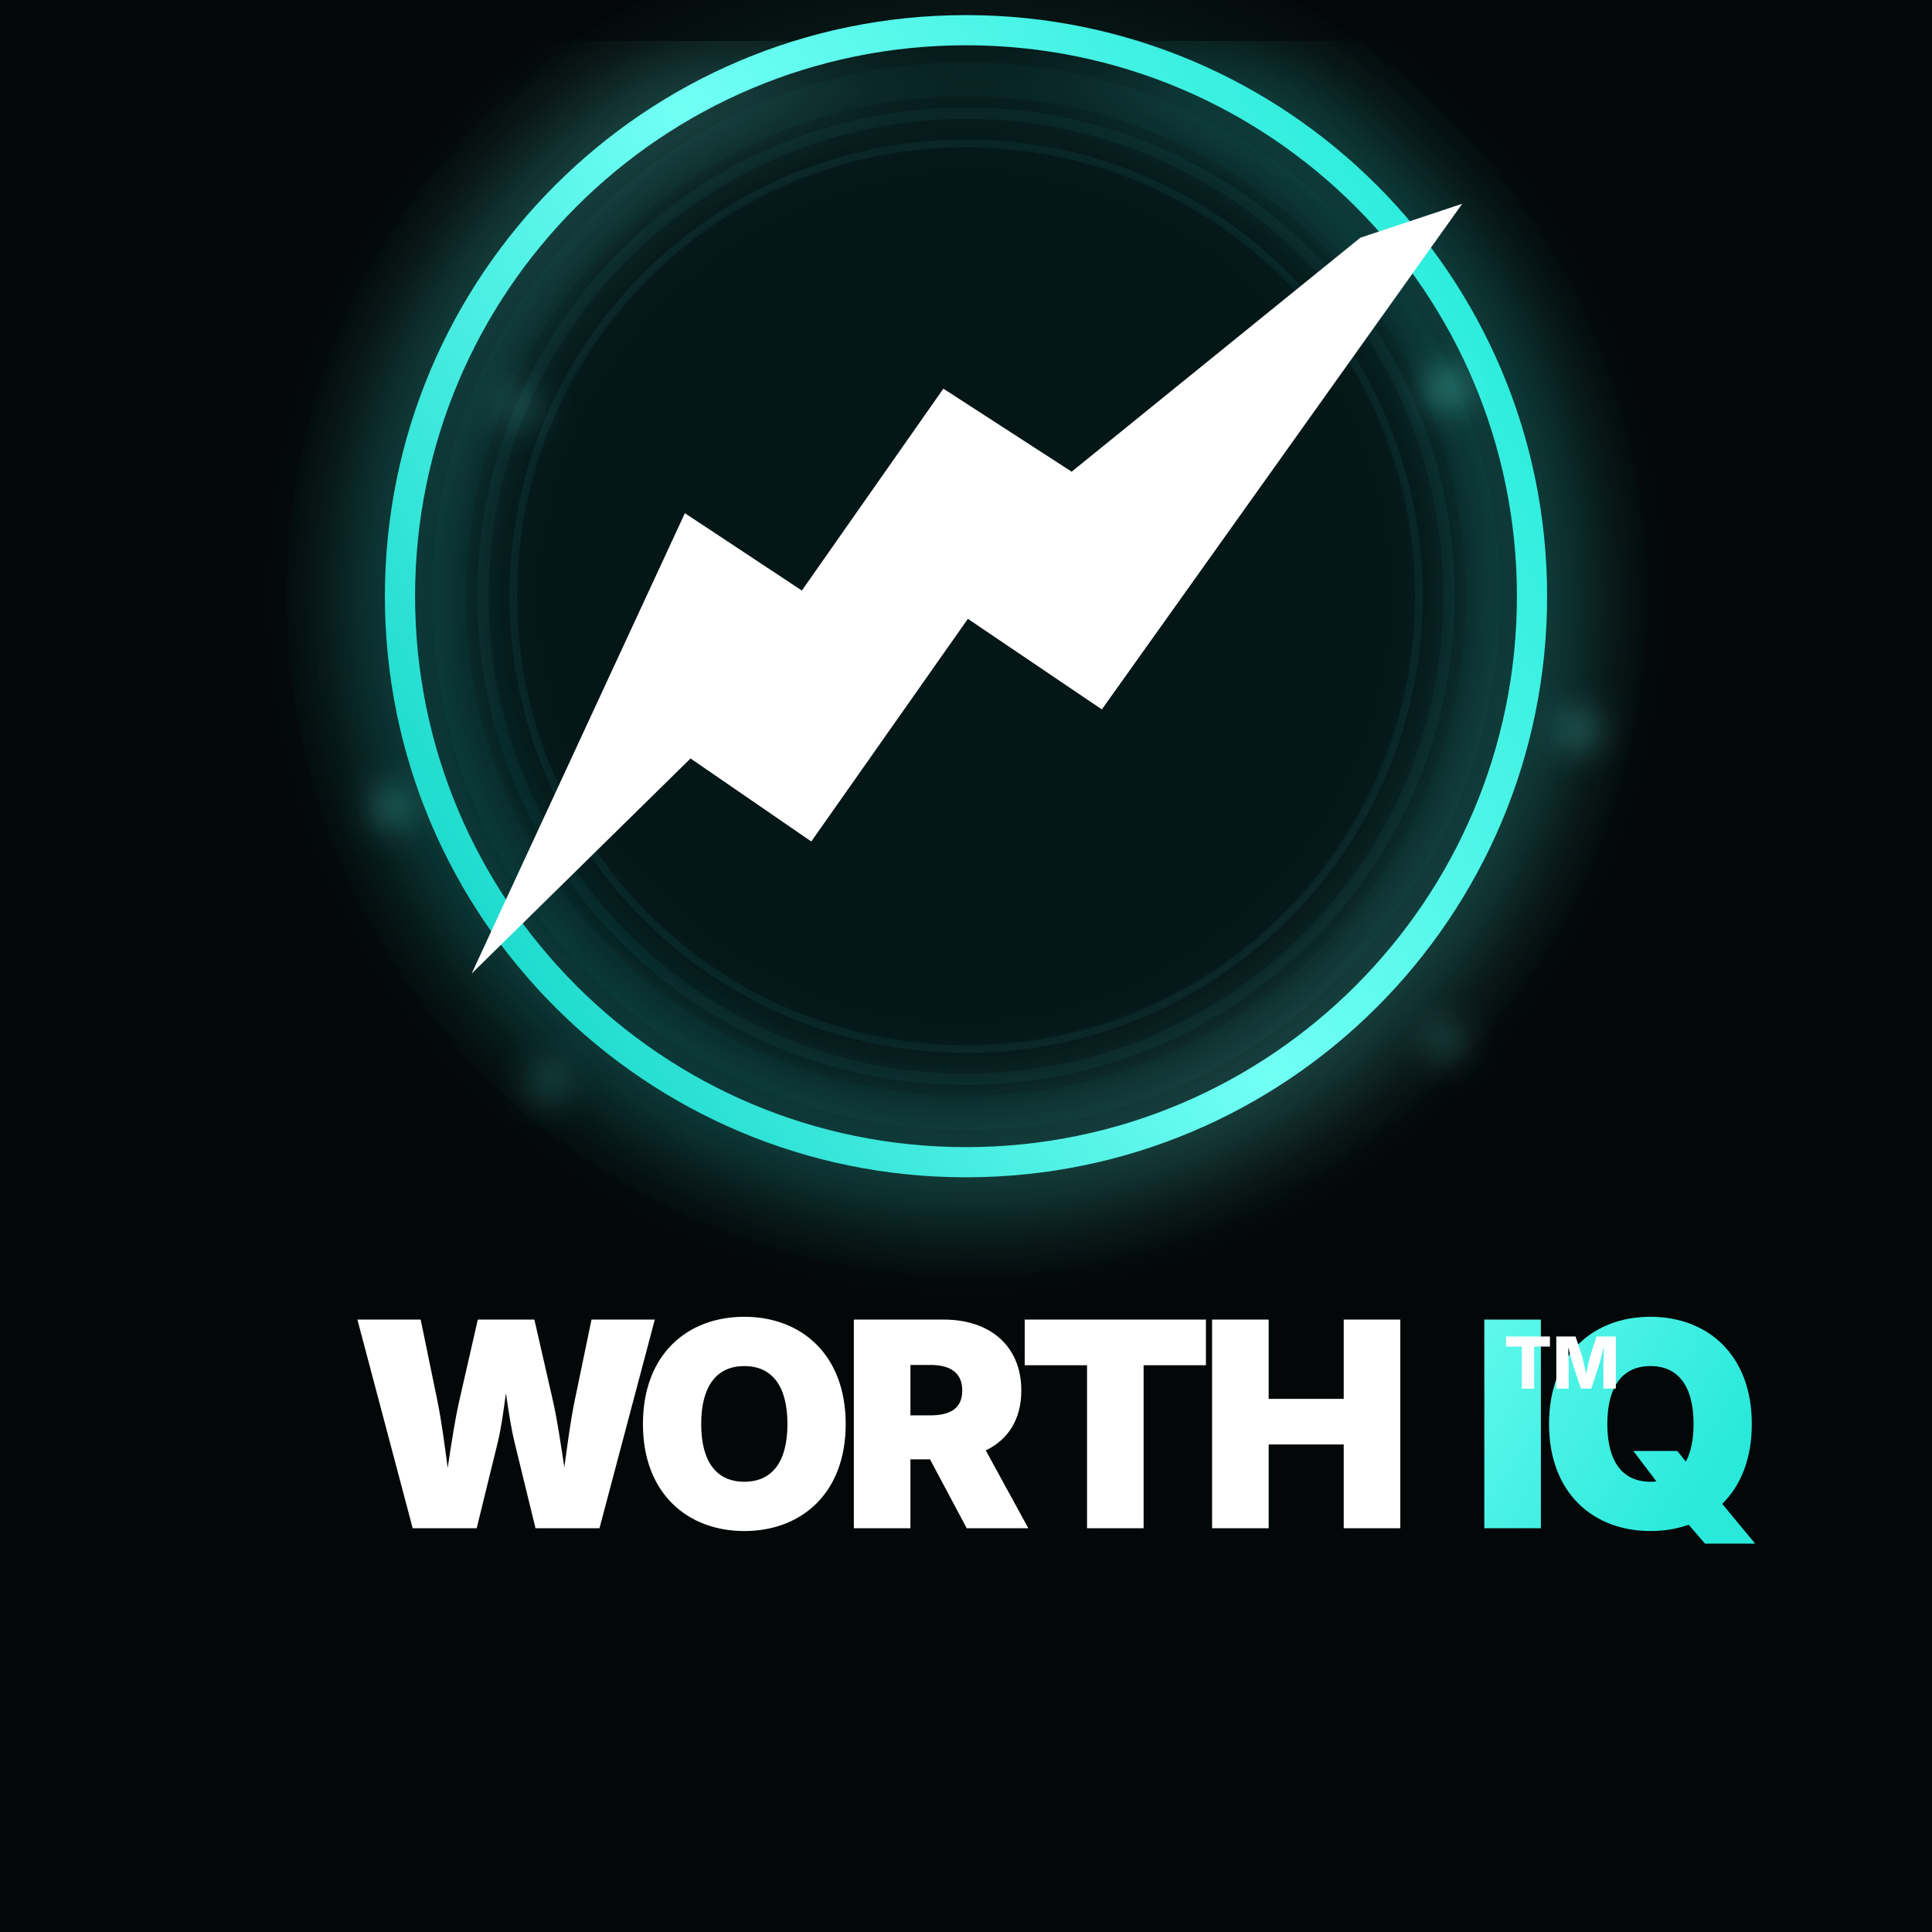
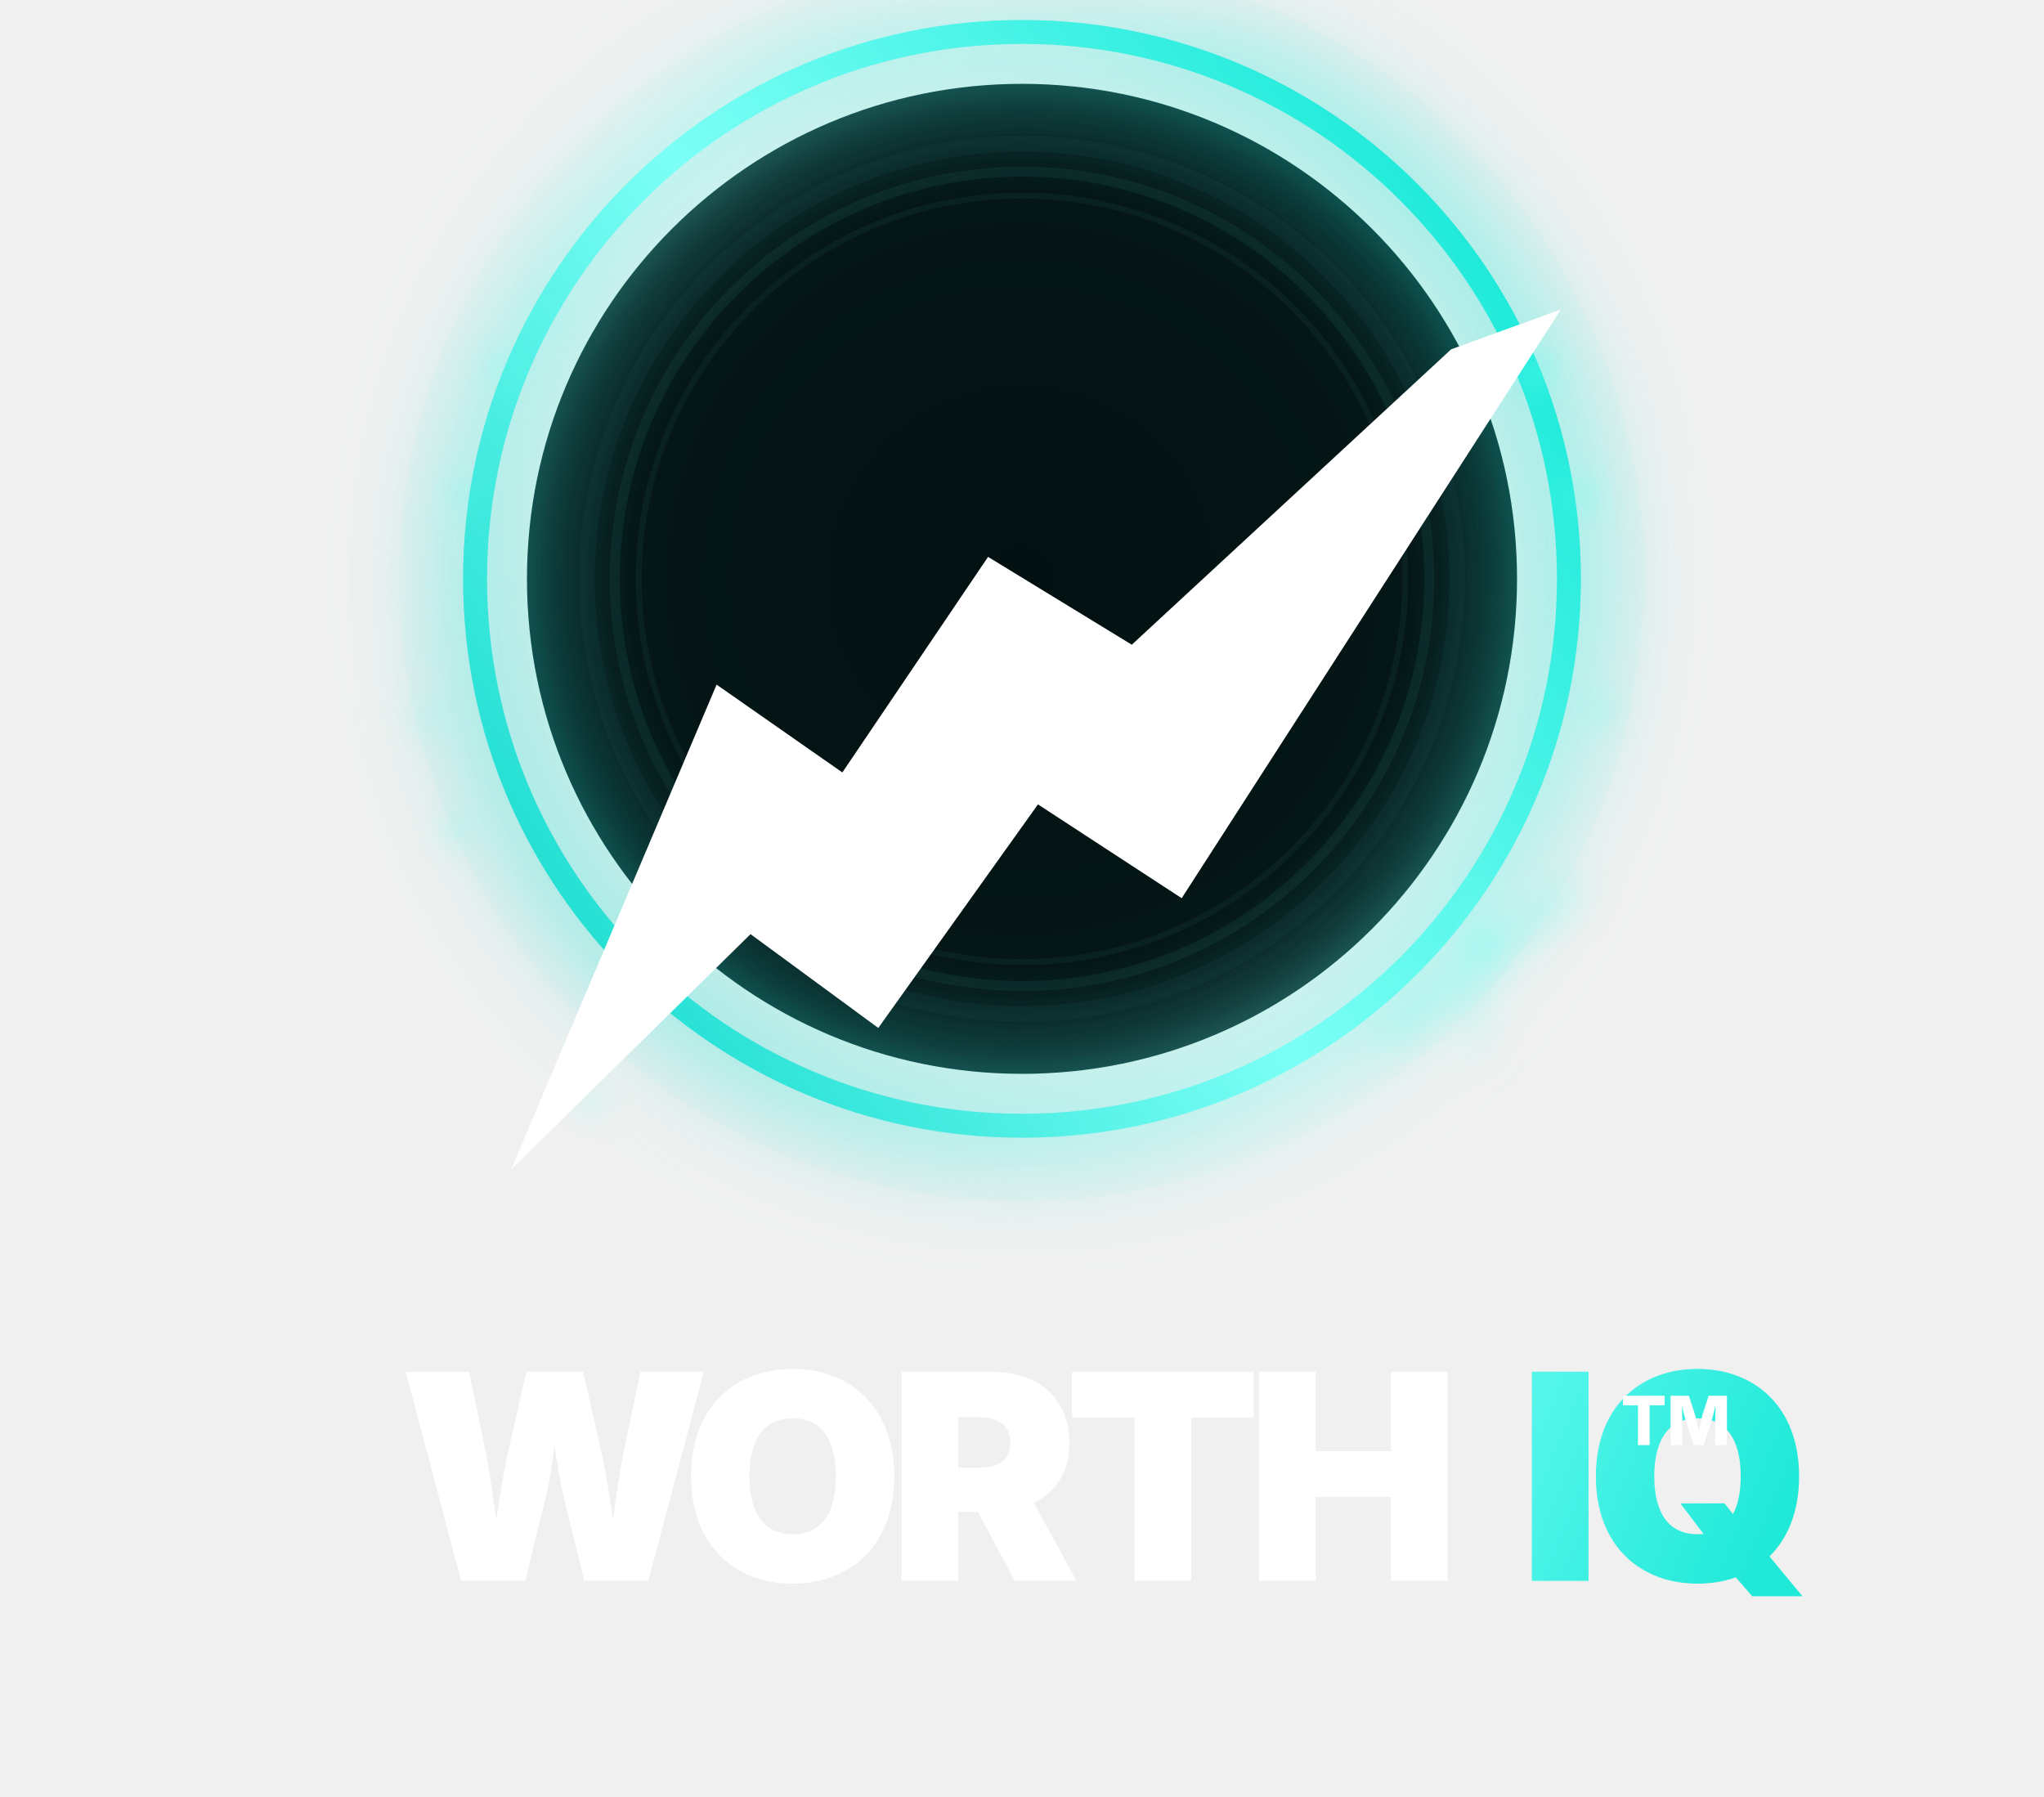
- <svg xmlns="http://www.w3.org/2000/svg" width="1024" height="1024" viewBox="0 0 1024 1024" fill="none">
+ <svg xmlns="http://www.w3.org/2000/svg" width="1024" height="900" viewBox="80 0 864 900" fill="none">
  <defs>
-     <radialGradient id="worthiqLogoAura" cx="0" cy="0" r="1" gradientUnits="userSpaceOnUse" gradientTransform="translate(512 316) rotate(90) scale(372)">
-       <stop stop-color="#39F7E8" stop-opacity="0.34" />
-       <stop offset="0.52" stop-color="#1BE4D2" stop-opacity="0.16" />
+     <radialGradient id="worthiqLogoAuraOuter" cx="0" cy="0" r="1" gradientUnits="userSpaceOnUse" gradientTransform="translate(512 290) rotate(90) scale(332 332)">
+       <stop offset="0" stop-color="#2DF7EA" stop-opacity="0.08" />
+       <stop offset="0.55" stop-color="#1BE4D2" stop-opacity="0.16" />
+       <stop offset="0.8" stop-color="#1BE4D2" stop-opacity="0.08" />
      <stop offset="1" stop-color="#1BE4D2" stop-opacity="0" />
    </radialGradient>
-     <linearGradient id="worthiqLogoRing" x1="210" y1="498" x2="822" y2="126" gradientUnits="userSpaceOnUse">
-       <stop stop-color="#13D6C9" />
-       <stop offset="0.5" stop-color="#71FFF4" />
-       <stop offset="1" stop-color="#21E9D8" />
+     <radialGradient id="worthiqLogoAuraInner" cx="0" cy="0" r="1" gradientUnits="userSpaceOnUse" gradientTransform="translate(512 290) rotate(90) scale(248 248)">
+       <stop offset="0" stop-color="#021011" />
+       <stop offset="0.78" stop-color="#051617" />
+       <stop offset="1" stop-color="#083130" />
+     </radialGradient>
+     <linearGradient id="worthiqLogoRing" x1="256" y1="512" x2="792" y2="142" gradientUnits="userSpaceOnUse">
+       <stop offset="0" stop-color="#12D9CC" />
+       <stop offset="0.48" stop-color="#7CFFF6" />
+       <stop offset="1" stop-color="#16E8D7" />
    </linearGradient>
-     <linearGradient id="worthiqWordIQ" x1="671" y1="762" x2="854" y2="874" gradientUnits="userSpaceOnUse">
-       <stop stop-color="#77FFF4" />
-       <stop offset="1" stop-color="#29E9DB" />
+     <linearGradient id="worthiqWordIQ" x1="654" y1="730" x2="864" y2="820" gradientUnits="userSpaceOnUse">
+       <stop offset="0" stop-color="#79FFF7" />
+       <stop offset="1" stop-color="#20E9D8" />
    </linearGradient>
-     <filter id="worthiqLogoGlow" x="96" y="22" width="832" height="832" filterUnits="userSpaceOnUse">
-       <feGaussianBlur stdDeviation="28" />
+     <filter id="worthiqLogoOuterGlow" x="118" y="0" width="788" height="760" filterUnits="userSpaceOnUse" color-interpolation-filters="sRGB">
+       <feGaussianBlur stdDeviation="26" />
    </filter>
-     <filter id="worthiqLogoSpark" x="0" y="0" width="1024" height="1024" filterUnits="userSpaceOnUse">
+     <filter id="worthiqLogoSparkGlow" x="130" y="20" width="760" height="720" filterUnits="userSpaceOnUse" color-interpolation-filters="sRGB">
+       <feGaussianBlur stdDeviation="8" />
+     </filter>
+     <filter id="worthiqLogoFlareGlow" x="640" y="420" width="210" height="200" filterUnits="userSpaceOnUse" color-interpolation-filters="sRGB">
      <feGaussianBlur stdDeviation="10" />
    </filter>
  </defs>
-   <rect width="1024" height="1024" fill="#040708" />
-   <circle cx="512" cy="316" r="360" fill="url(#worthiqLogoAura)" />
-   <circle cx="512" cy="316" r="292" fill="#051617" />
-   <g opacity="0.34">
-     <circle cx="512" cy="316" r="274" stroke="#0A2827" stroke-width="18" />
-     <circle cx="512" cy="316" r="256" stroke="#103534" stroke-width="6" />
-     <circle cx="512" cy="316" r="240" stroke="#123F3D" stroke-width="4" />
+   <circle cx="512" cy="290" r="312" fill="url(#worthiqLogoAuraOuter)" />
+   <circle cx="512" cy="290" r="248" fill="url(#worthiqLogoAuraInner)" />
+   <g opacity="0.38">
+     <circle cx="512" cy="290" r="232" stroke="#0A2827" stroke-width="18" />
+     <circle cx="512" cy="290" r="218" stroke="#103534" stroke-width="8" />
+     <circle cx="512" cy="290" r="204" stroke="#123F3D" stroke-width="5" />
+     <circle cx="512" cy="290" r="192" stroke="#0F3331" stroke-width="3" />
  </g>
-   <circle cx="512" cy="316" r="300" stroke="url(#worthiqLogoRing)" stroke-width="26" opacity="0.48" filter="url(#worthiqLogoGlow)" />
-   <circle cx="512" cy="316" r="300" stroke="url(#worthiqLogoRing)" stroke-width="16" />
-   <path d="M250 516L366 402L430 446L513 328L584 376L775 108L721 126L568 250L500 206L425 313L363 272L250 516Z" fill="white" />
-   <g opacity="0.92" filter="url(#worthiqLogoSpark)">
-     <circle cx="208" cy="428" r="6" fill="#64FFF0" />
-     <circle cx="275" cy="216" r="5" fill="#64FFF0" />
-     <circle cx="767" cy="206" r="7" fill="#64FFF0" />
-     <circle cx="837" cy="387" r="6" fill="#64FFF0" />
-     <circle cx="766" cy="552" r="5" fill="#64FFF0" />
-     <circle cx="290" cy="574" r="5" fill="#64FFF0" />
+   <circle cx="512" cy="290" r="274" stroke="url(#worthiqLogoRing)" stroke-width="28" opacity="0.62" filter="url(#worthiqLogoOuterGlow)" />
+   <circle cx="512" cy="290" r="274" stroke="url(#worthiqLogoRing)" stroke-width="12" />
+   <g opacity="0.95" filter="url(#worthiqLogoSparkGlow)">
+     <circle cx="232" cy="248" r="4" fill="#67FFF1" />
+     <circle cx="252" cy="184" r="4.5" fill="#67FFF1" />
+     <circle cx="274" cy="158" r="3.5" fill="#67FFF1" />
+     <circle cx="770" cy="186" r="6" fill="#67FFF1" />
+     <circle cx="792" cy="248" r="5" fill="#67FFF1" />
+     <circle cx="802" cy="356" r="4" fill="#67FFF1" />
+     <circle cx="742" cy="474" r="4.5" fill="#67FFF1" />
+     <circle cx="296" cy="552" r="4" fill="#67FFF1" />
+     <circle cx="228" cy="416" r="4" fill="#67FFF1" />
+     <circle cx="214" cy="360" r="3.5" fill="#67FFF1" />
  </g>
-   <text x="186" y="810" font-family="-apple-system, BlinkMacSystemFont, 'Avenir Next', 'Segoe UI', system-ui, sans-serif" font-size="152" font-weight="900" letter-spacing="-8">
+   <g filter="url(#worthiqLogoFlareGlow)" opacity="0.9">
+     <path d="M695 520L788 445" stroke="#5FFFF0" stroke-width="5" stroke-linecap="round" />
+     <path d="M740 438L740 528" stroke="#8DFFF7" stroke-width="3" stroke-linecap="round" />
+   </g>
+   <path d="M256 586L376 468L440 515L520 403L592 450L782 155L727 175L567 323L495 279L422 387L359 343L256 586Z" fill="white" />
+   <text x="200" y="792" font-family="-apple-system, BlinkMacSystemFont, 'Avenir Next', 'Segoe UI', system-ui, sans-serif" font-size="144" font-weight="900" letter-spacing="-8">
    <tspan fill="white">WORTH</tspan>
    <tspan fill="url(#worthiqWordIQ)">IQ</tspan>
  </text>
-   <text x="797" y="736" font-family="-apple-system, BlinkMacSystemFont, 'Avenir Next', 'Segoe UI', system-ui, sans-serif" font-size="38" font-weight="800" fill="white">TM</text>
+   <text x="812" y="724" font-family="-apple-system, BlinkMacSystemFont, 'Avenir Next', 'Segoe UI', system-ui, sans-serif" font-size="34" font-weight="800" fill="white">TM</text>
</svg>
